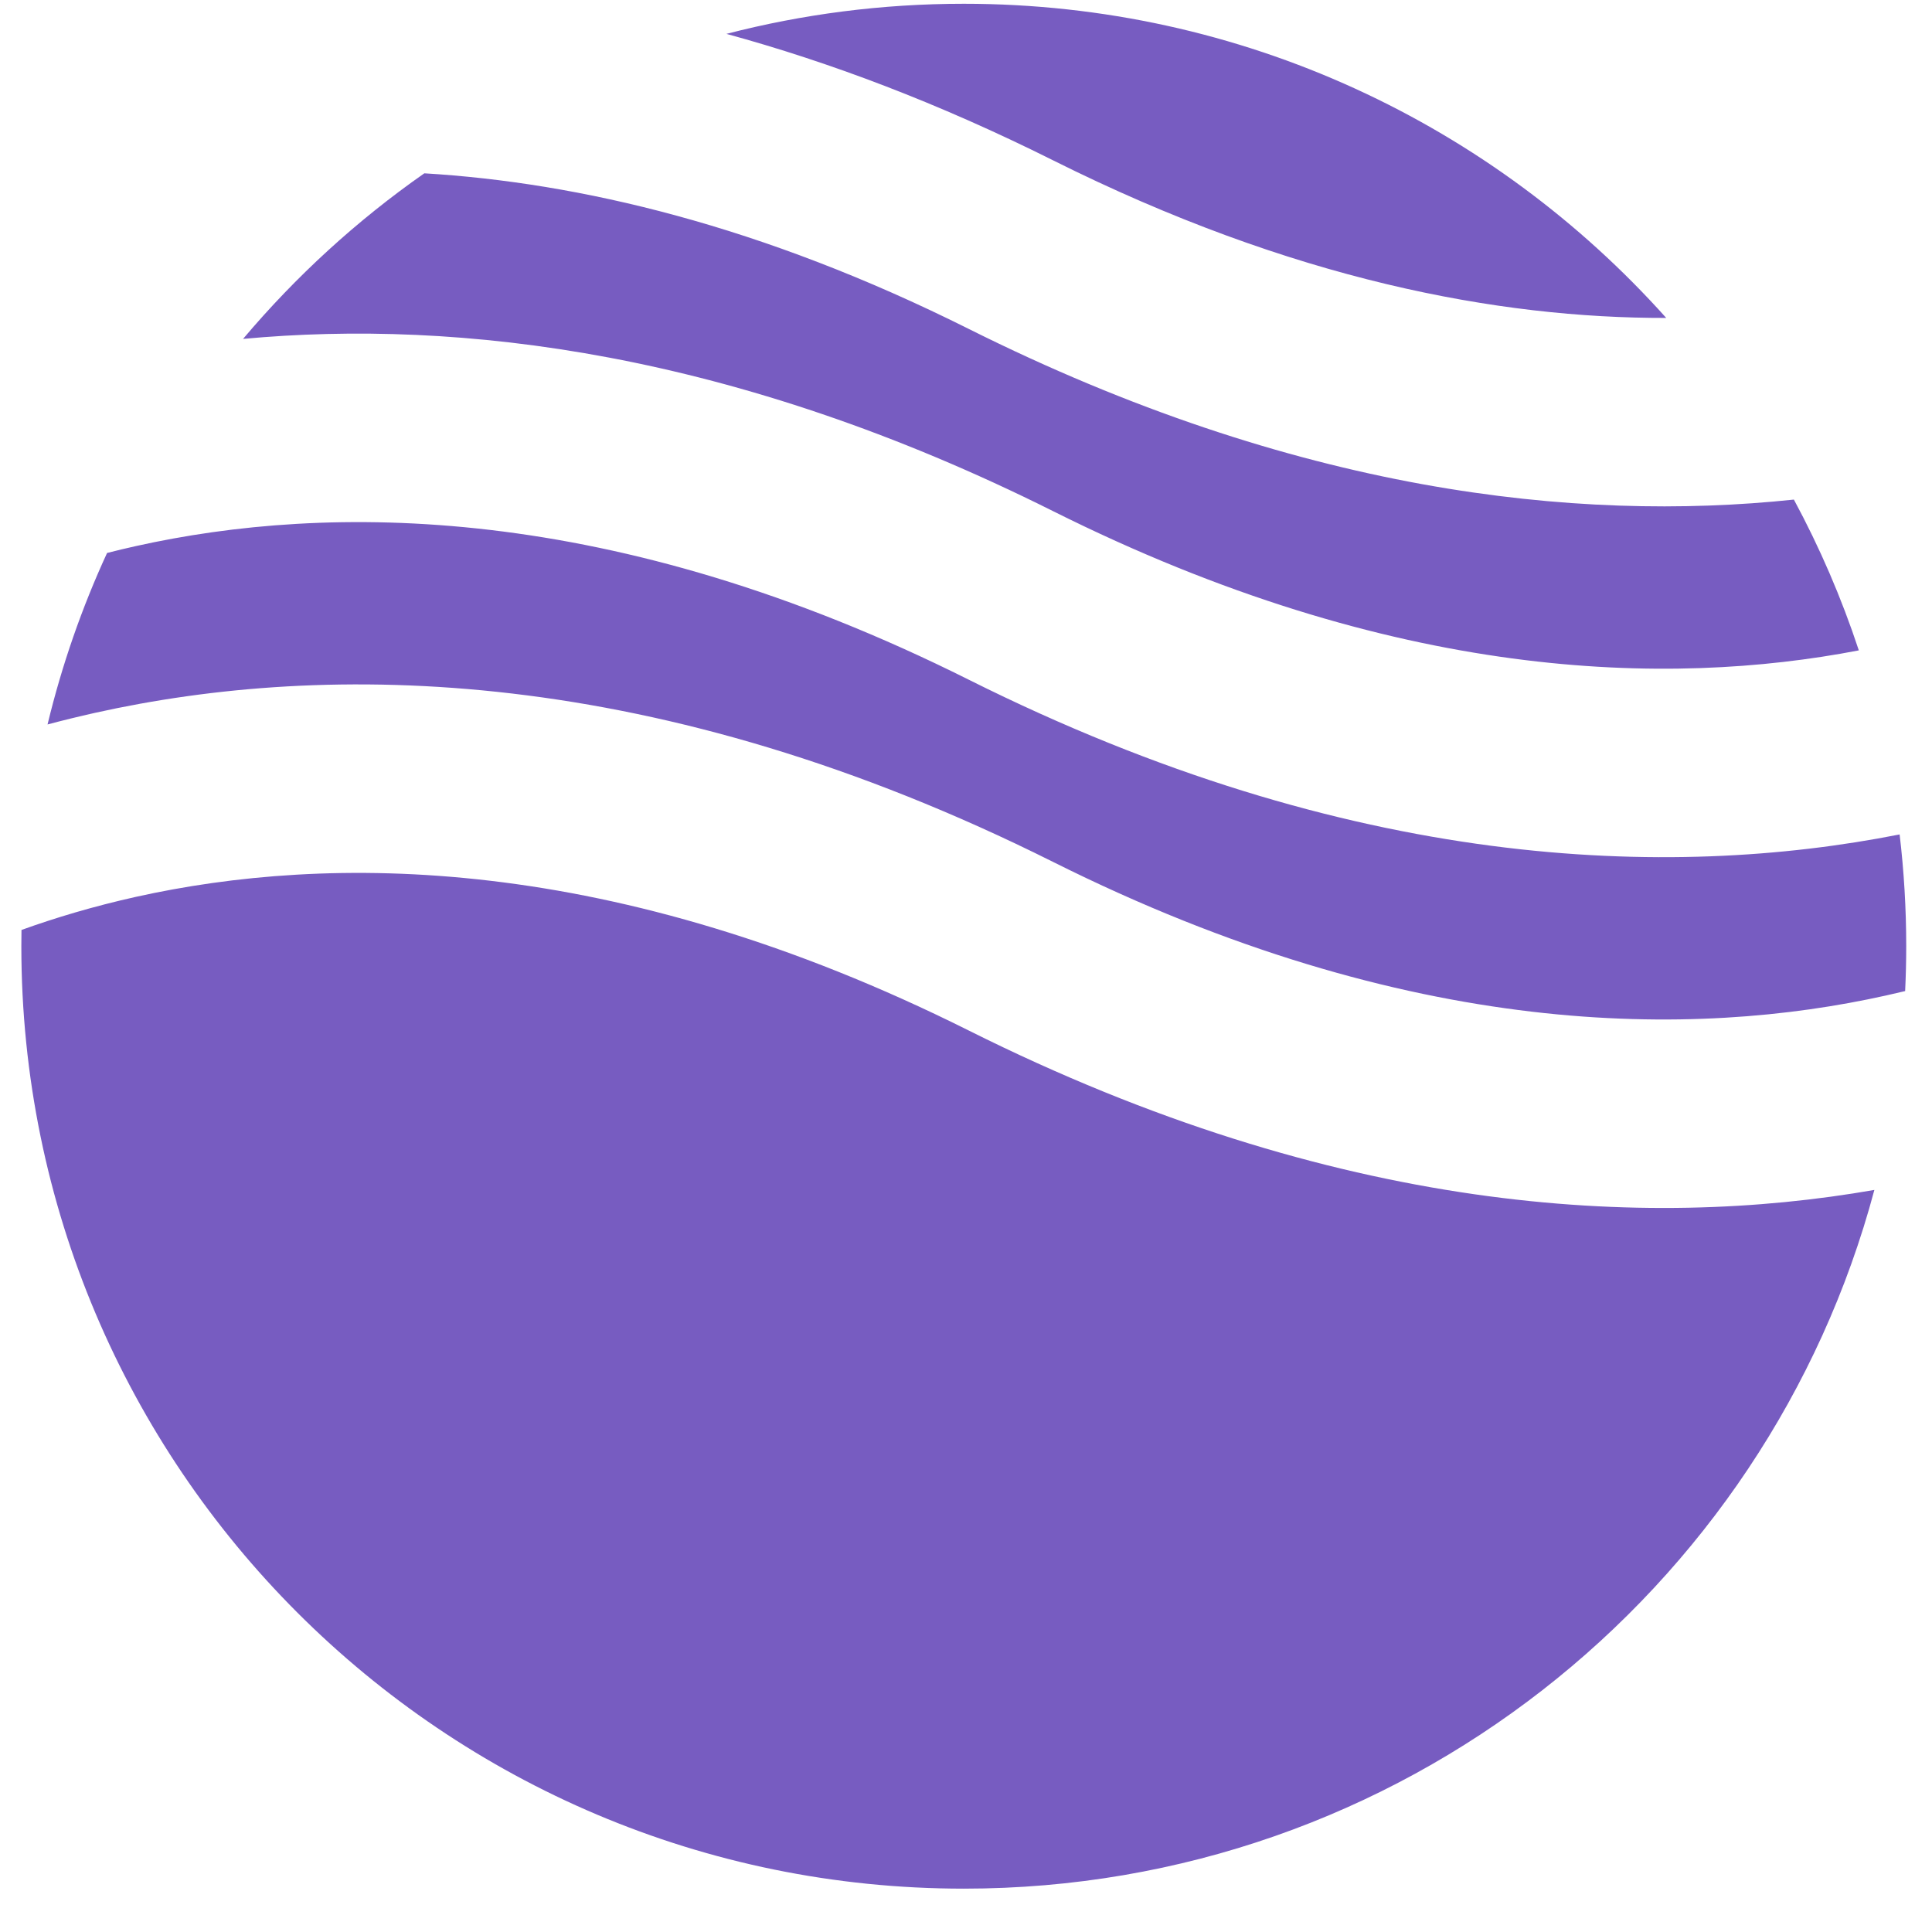
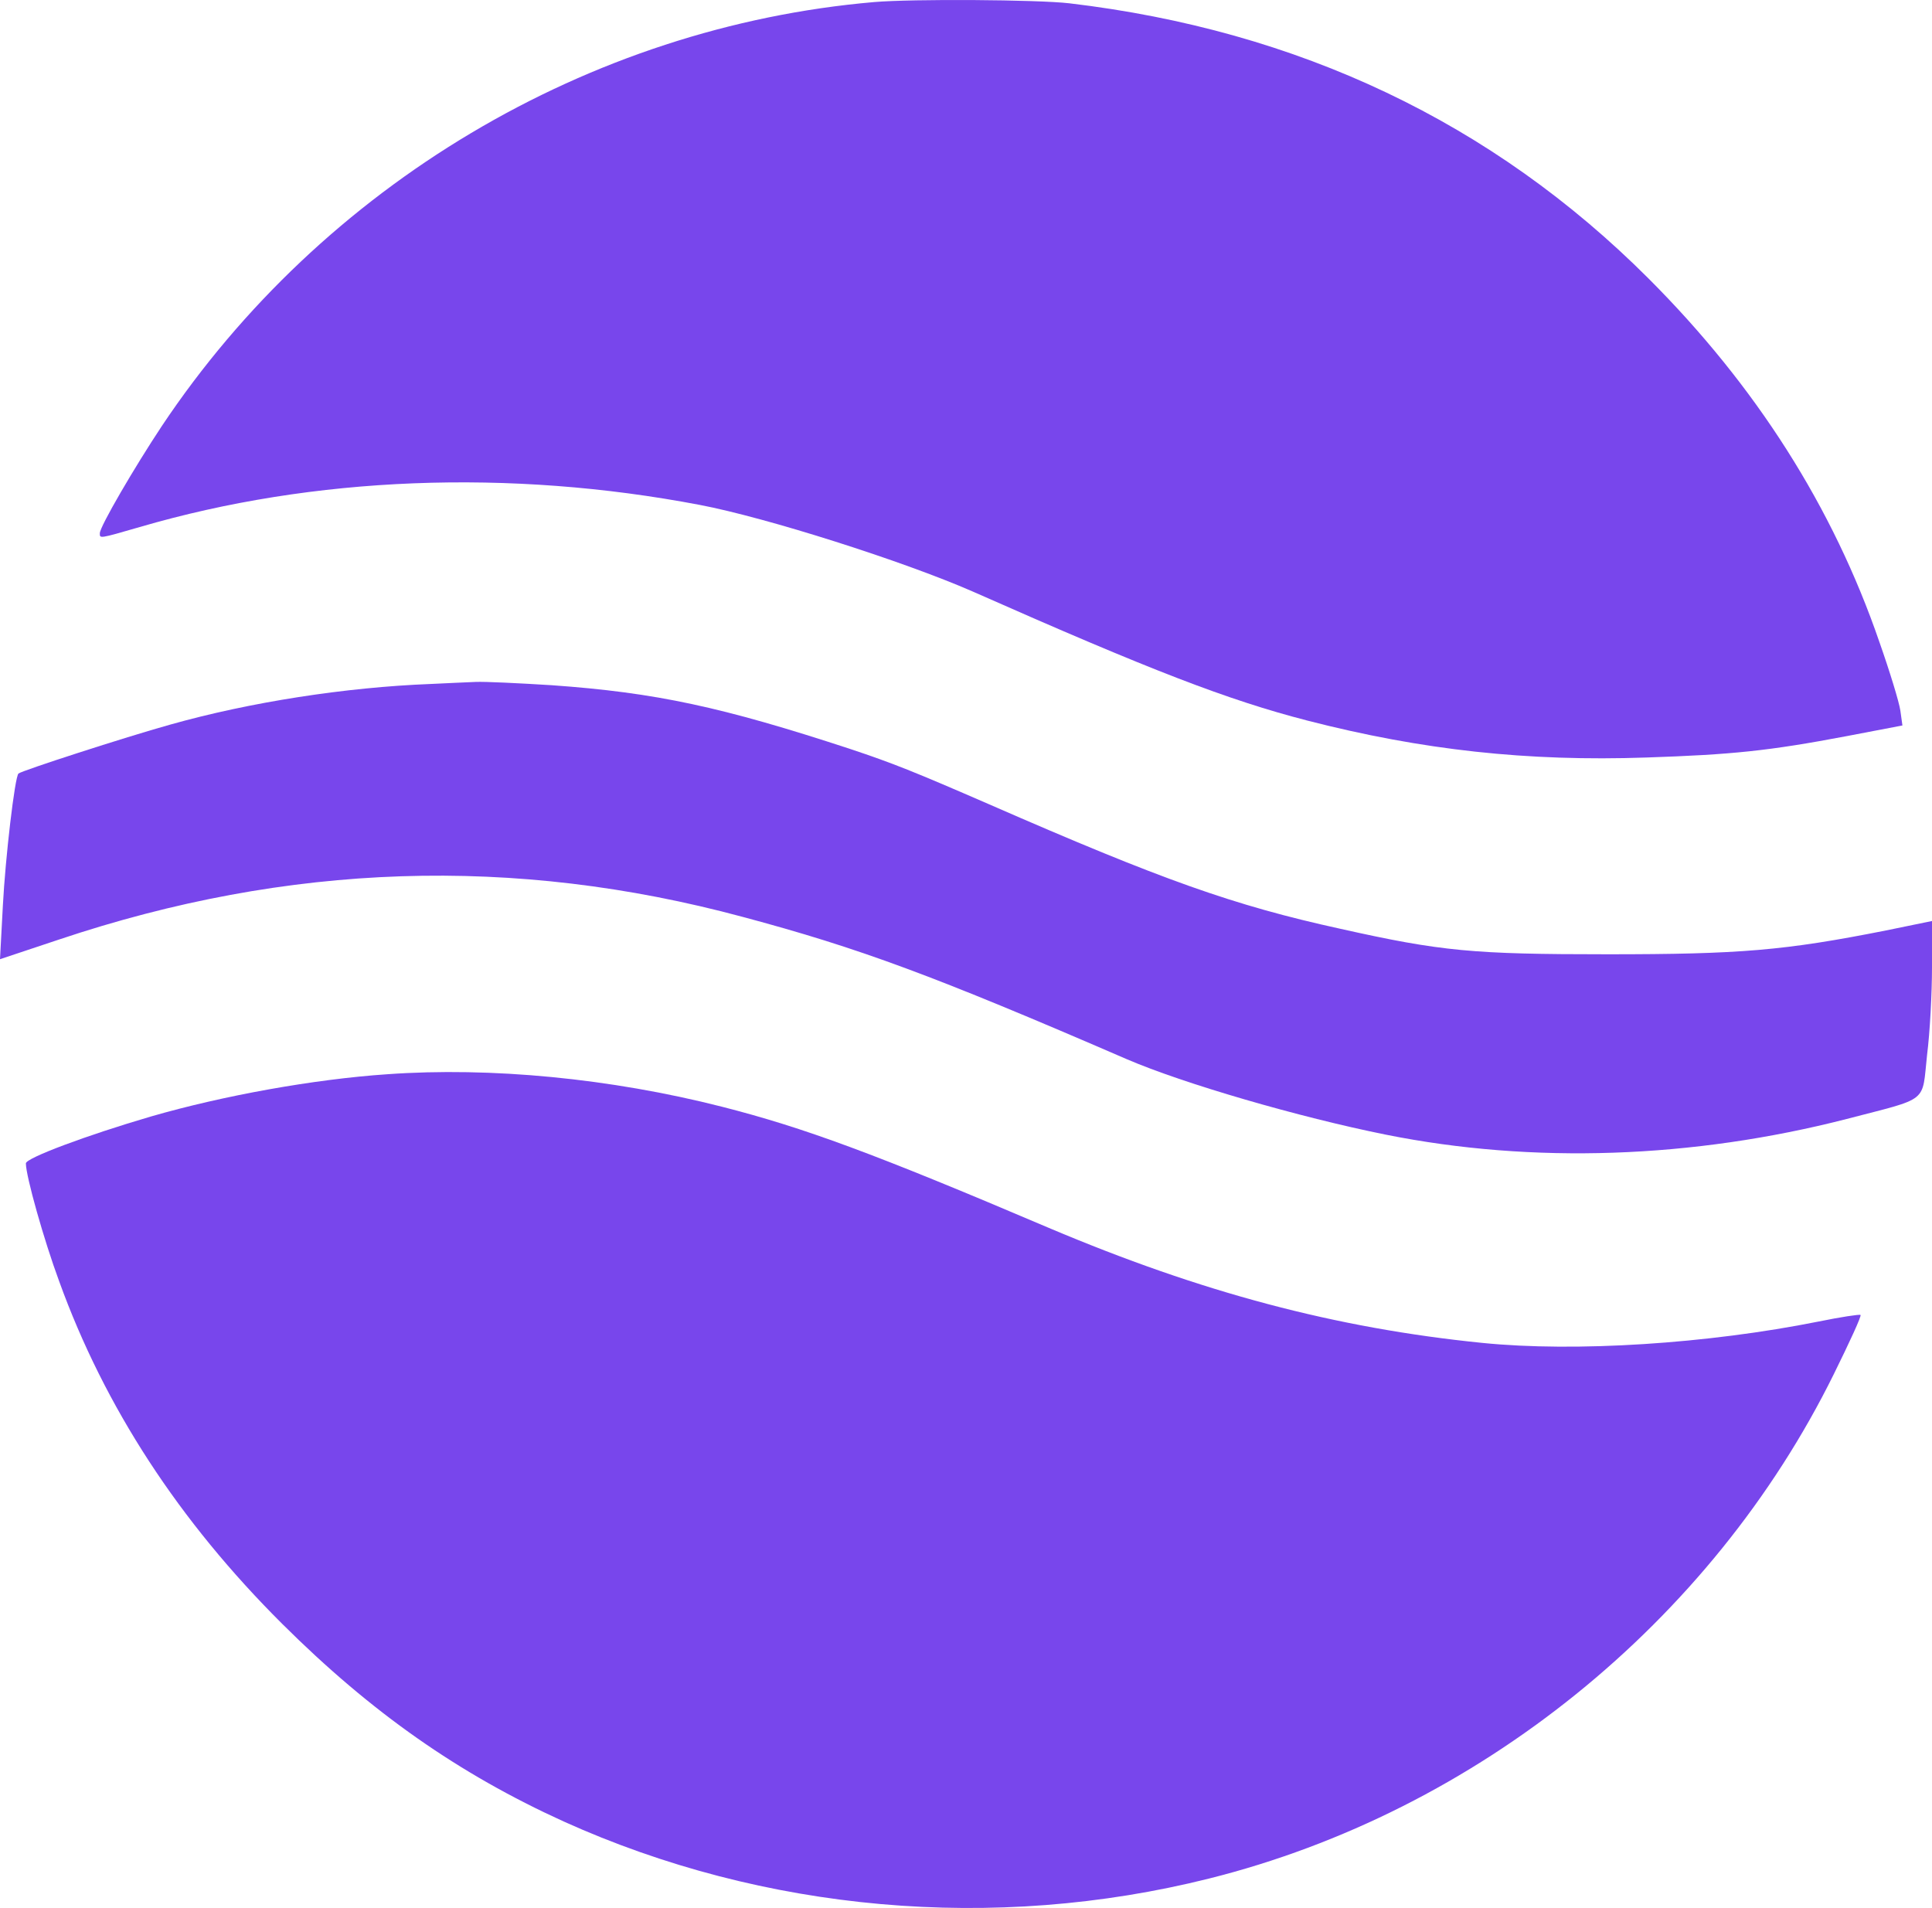
- <svg xmlns="http://www.w3.org/2000/svg" data-logo="logo" viewBox="0 0 41 41">
-   <g id="logogram" transform="translate(0, 0) rotate(0) ">
-     <path fill-rule="evenodd" clip-rule="evenodd" d="M9.005 3.678C7.575 4.678 6.281 5.861 5.158 7.192C9.747 6.766 15.578 7.462 22.347 10.847C29.576 14.461 35.396 14.583 39.447 13.802C39.08 12.689 38.617 11.619 38.069 10.602C33.432 11.091 27.487 10.444 20.558 6.98C16.159 4.78 12.28 3.874 9.005 3.678ZM35.36 6.747C31.698 2.655 26.376 0.08 20.453 0.08C18.713 0.08 17.025 0.302 15.416 0.719C17.596 1.314 19.91 2.184 22.347 3.402C27.42 5.938 31.799 6.755 35.36 6.747ZM40.313 17.708C35.419 18.674 28.661 18.476 20.558 14.424C12.983 10.636 6.953 10.684 2.887 11.588C2.677 11.634 2.472 11.684 2.272 11.735C1.739 12.892 1.314 14.11 1.009 15.374C1.335 15.287 1.672 15.205 2.019 15.127C6.952 14.031 13.923 14.079 22.347 18.291C29.923 22.079 35.952 22.031 40.019 21.127C40.158 21.096 40.295 21.064 40.43 21.032C40.445 20.716 40.453 20.399 40.453 20.08C40.453 19.277 40.405 18.486 40.313 17.708ZM39.777 25.252C34.931 26.099 28.37 25.774 20.558 21.869C12.983 18.081 6.953 18.129 2.887 19.032C1.984 19.233 1.172 19.477 0.456 19.735C0.454 19.85 0.453 19.965 0.453 20.08C0.453 31.126 9.407 40.08 20.453 40.08C29.71 40.08 37.498 33.791 39.777 25.252Z" fill="#775CC1" />
+ <svg xmlns="http://www.w3.org/2000/svg" viewBox="142.874 93.221 215.896 213.217">
+   <g transform="matrix(0.045906, 0, 0, -0.045906, 15.85226, 490.2171)" fill="#7846ec" stroke="none">
+     <path d="M4895 8643 c-695 -60 -1343 -446 -1734 -1032 -67 -101 -151 -245 -151 -261 0 -13 -3 -14 97 15 424 124 901 142 1363 54 163 -31 496 -137 665 -211 436 -193 621 -264 814 -314 280 -72 536 -100 826 -90 208 7 297 16 487 52 l136 26 -5 36 c-3 21 -26 96 -51 167 -113 329 -301 624 -562 885 -380 380 -852 604 -1410 670 -78 9 -382 11 -475 3z" />
+     <path d="M3815 6983 c-206 -8 -439 -44 -634 -99 -111 -31 -361 -112 -369 -119 -9 -8 -32 -206 -38 -321 l-7 -131 144 48 c558 187 1107 205 1664 55 284 -76 465 -143 934 -346 139 -60 422 -142 631 -184 358 -72 748 -58 1122 38 203 53 183 37 196 156 7 55 12 151 12 213 l0 113 -112 -23 c-247 -49 -355 -58 -678 -58 -327 0 -404 7 -650 62 -260 57 -434 119 -855 303 -184 80 -234 100 -339 135 -311 102 -472 137 -726 155 -80 5 -163 9 -185 8 -22 -1 -71 -3 -110 -5z" />
+     <path d="M3710 6033 c-178 -12 -400 -52 -576 -103 -157 -46 -304 -101 -304 -114 0 -31 44 -187 81 -287 111 -307 292 -584 543 -834 217 -216 430 -365 685 -481 487 -220 1048 -270 1571 -139 652 163 1223 624 1521 1228 38 77 68 142 65 144 -2 2 -48 -5 -102 -16 -270 -54 -591 -75 -819 -52 -357 36 -684 123 -1055 280 -425 181 -596 244 -796 295 -271 69 -562 97 -814 79z" />
  </g>
-   <g id="logotype" transform="translate(41, 20.5)" />
</svg>
